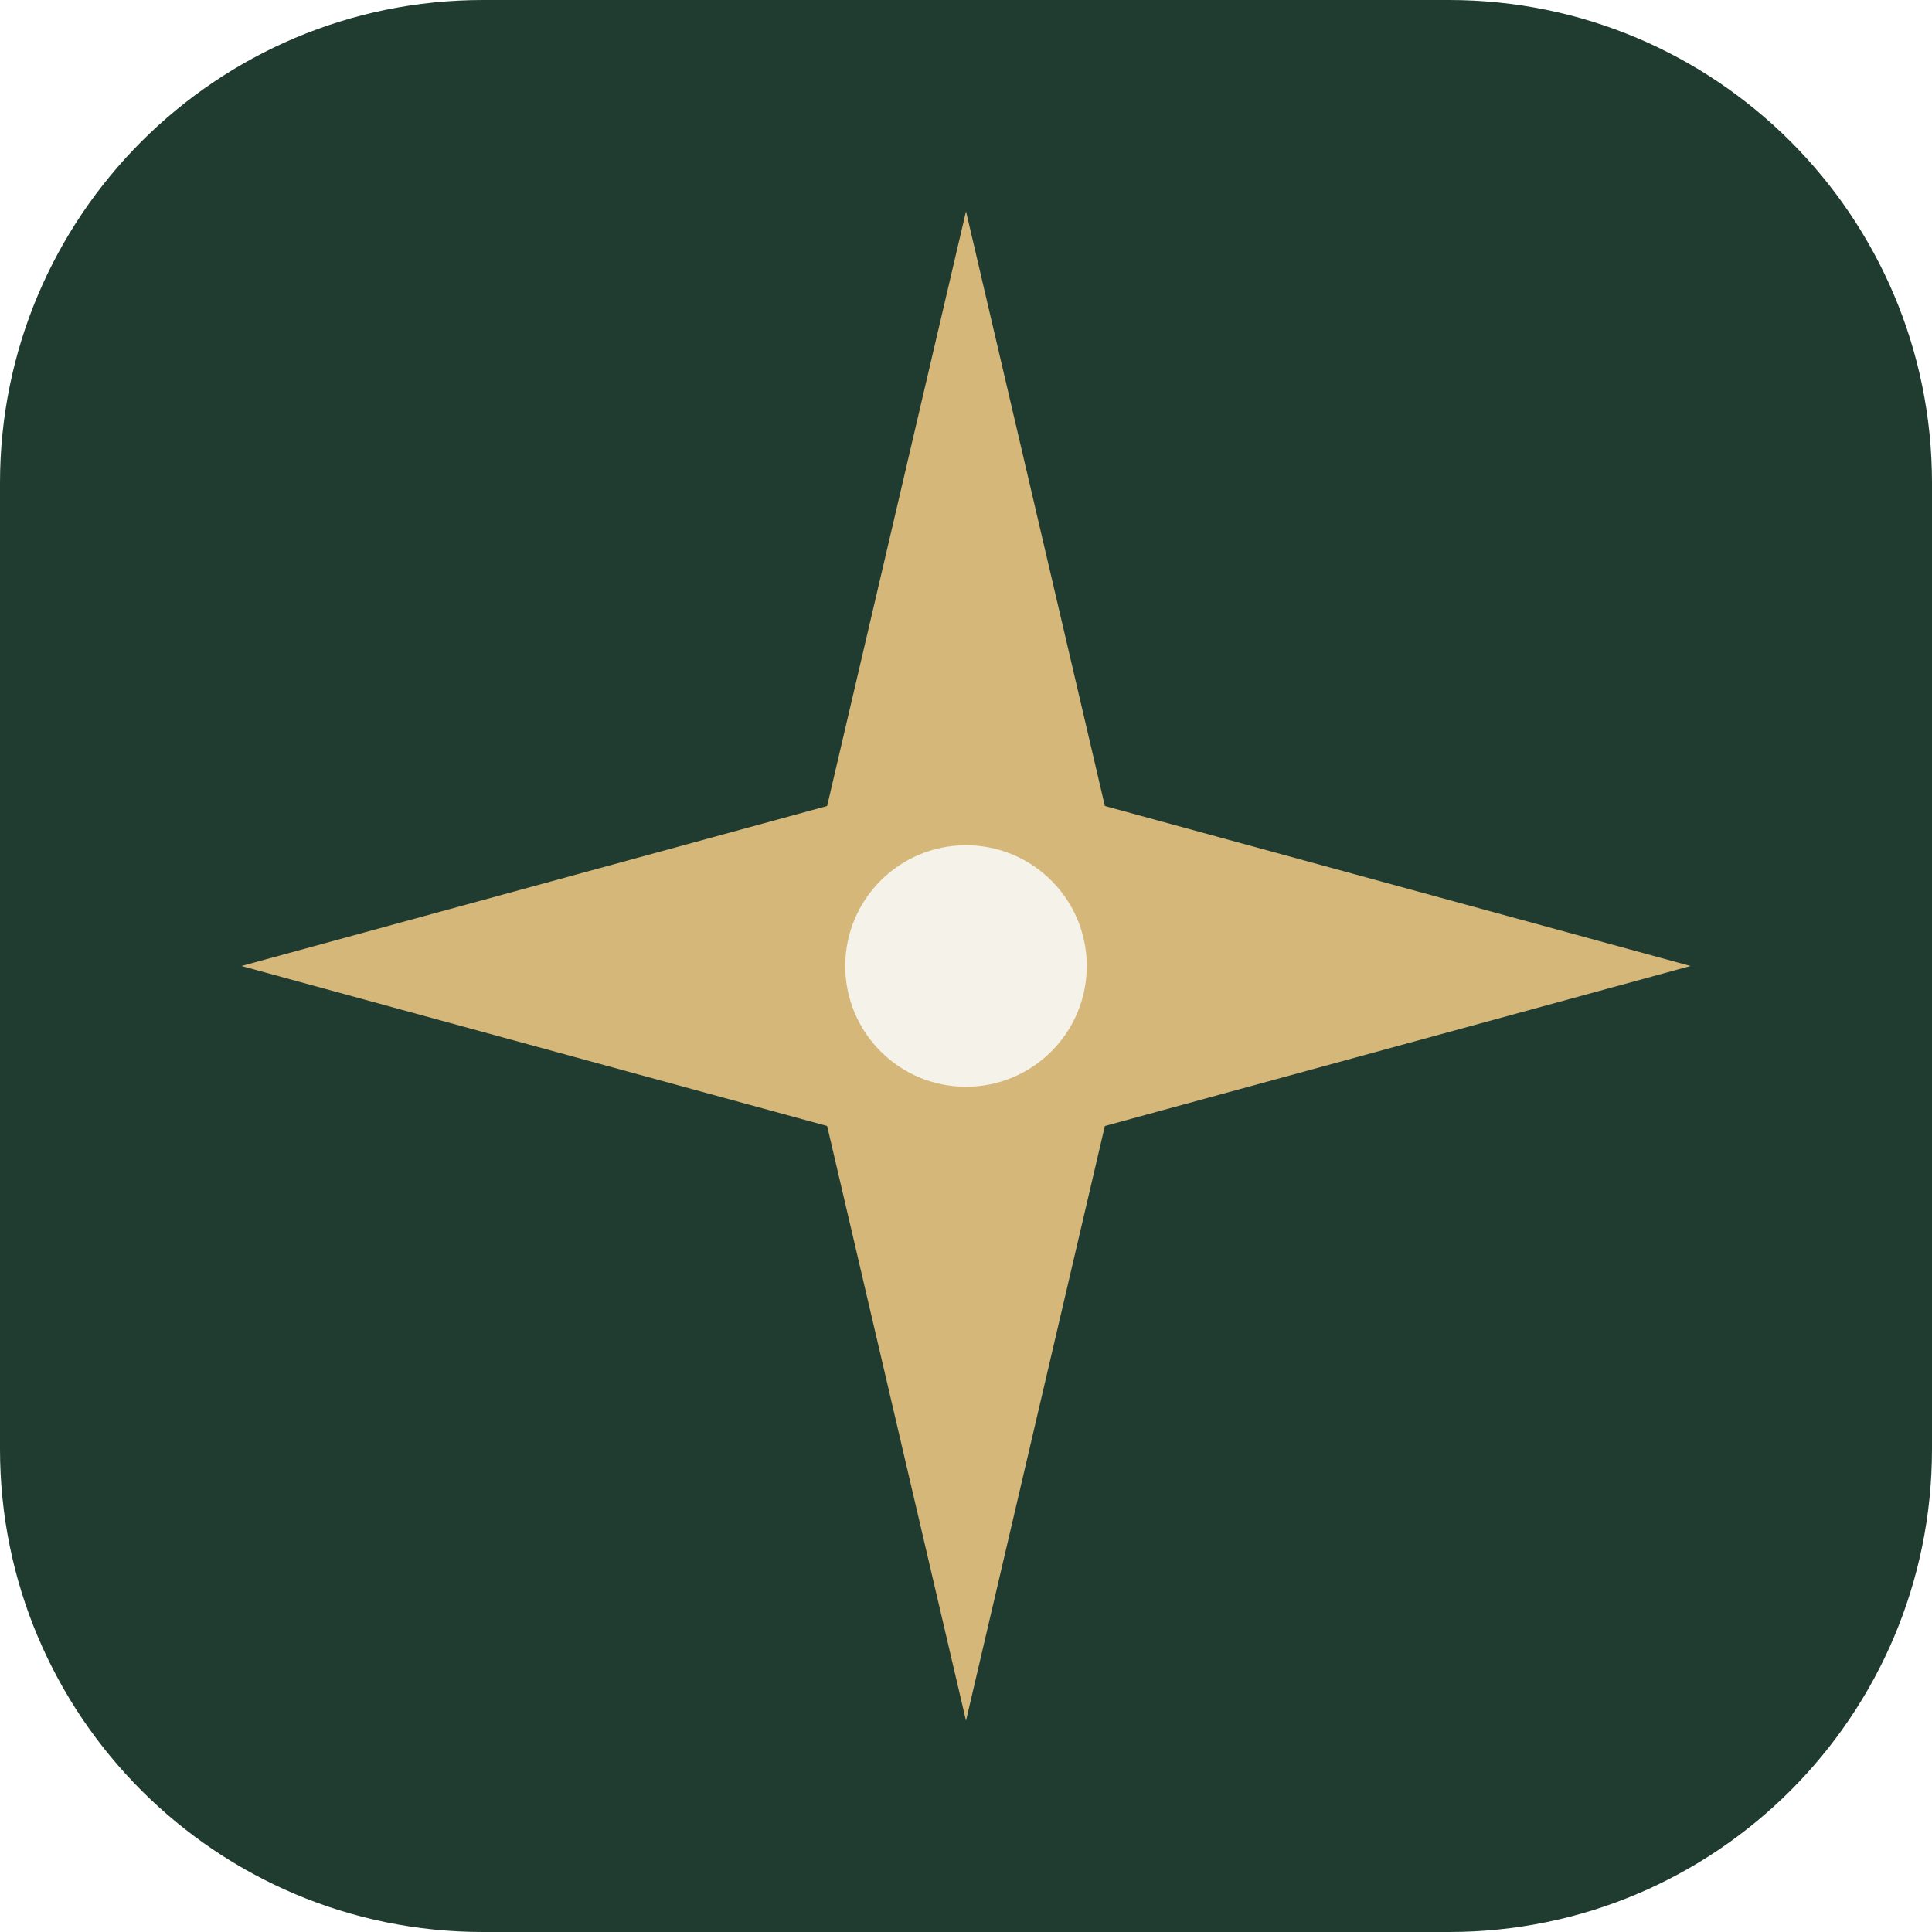
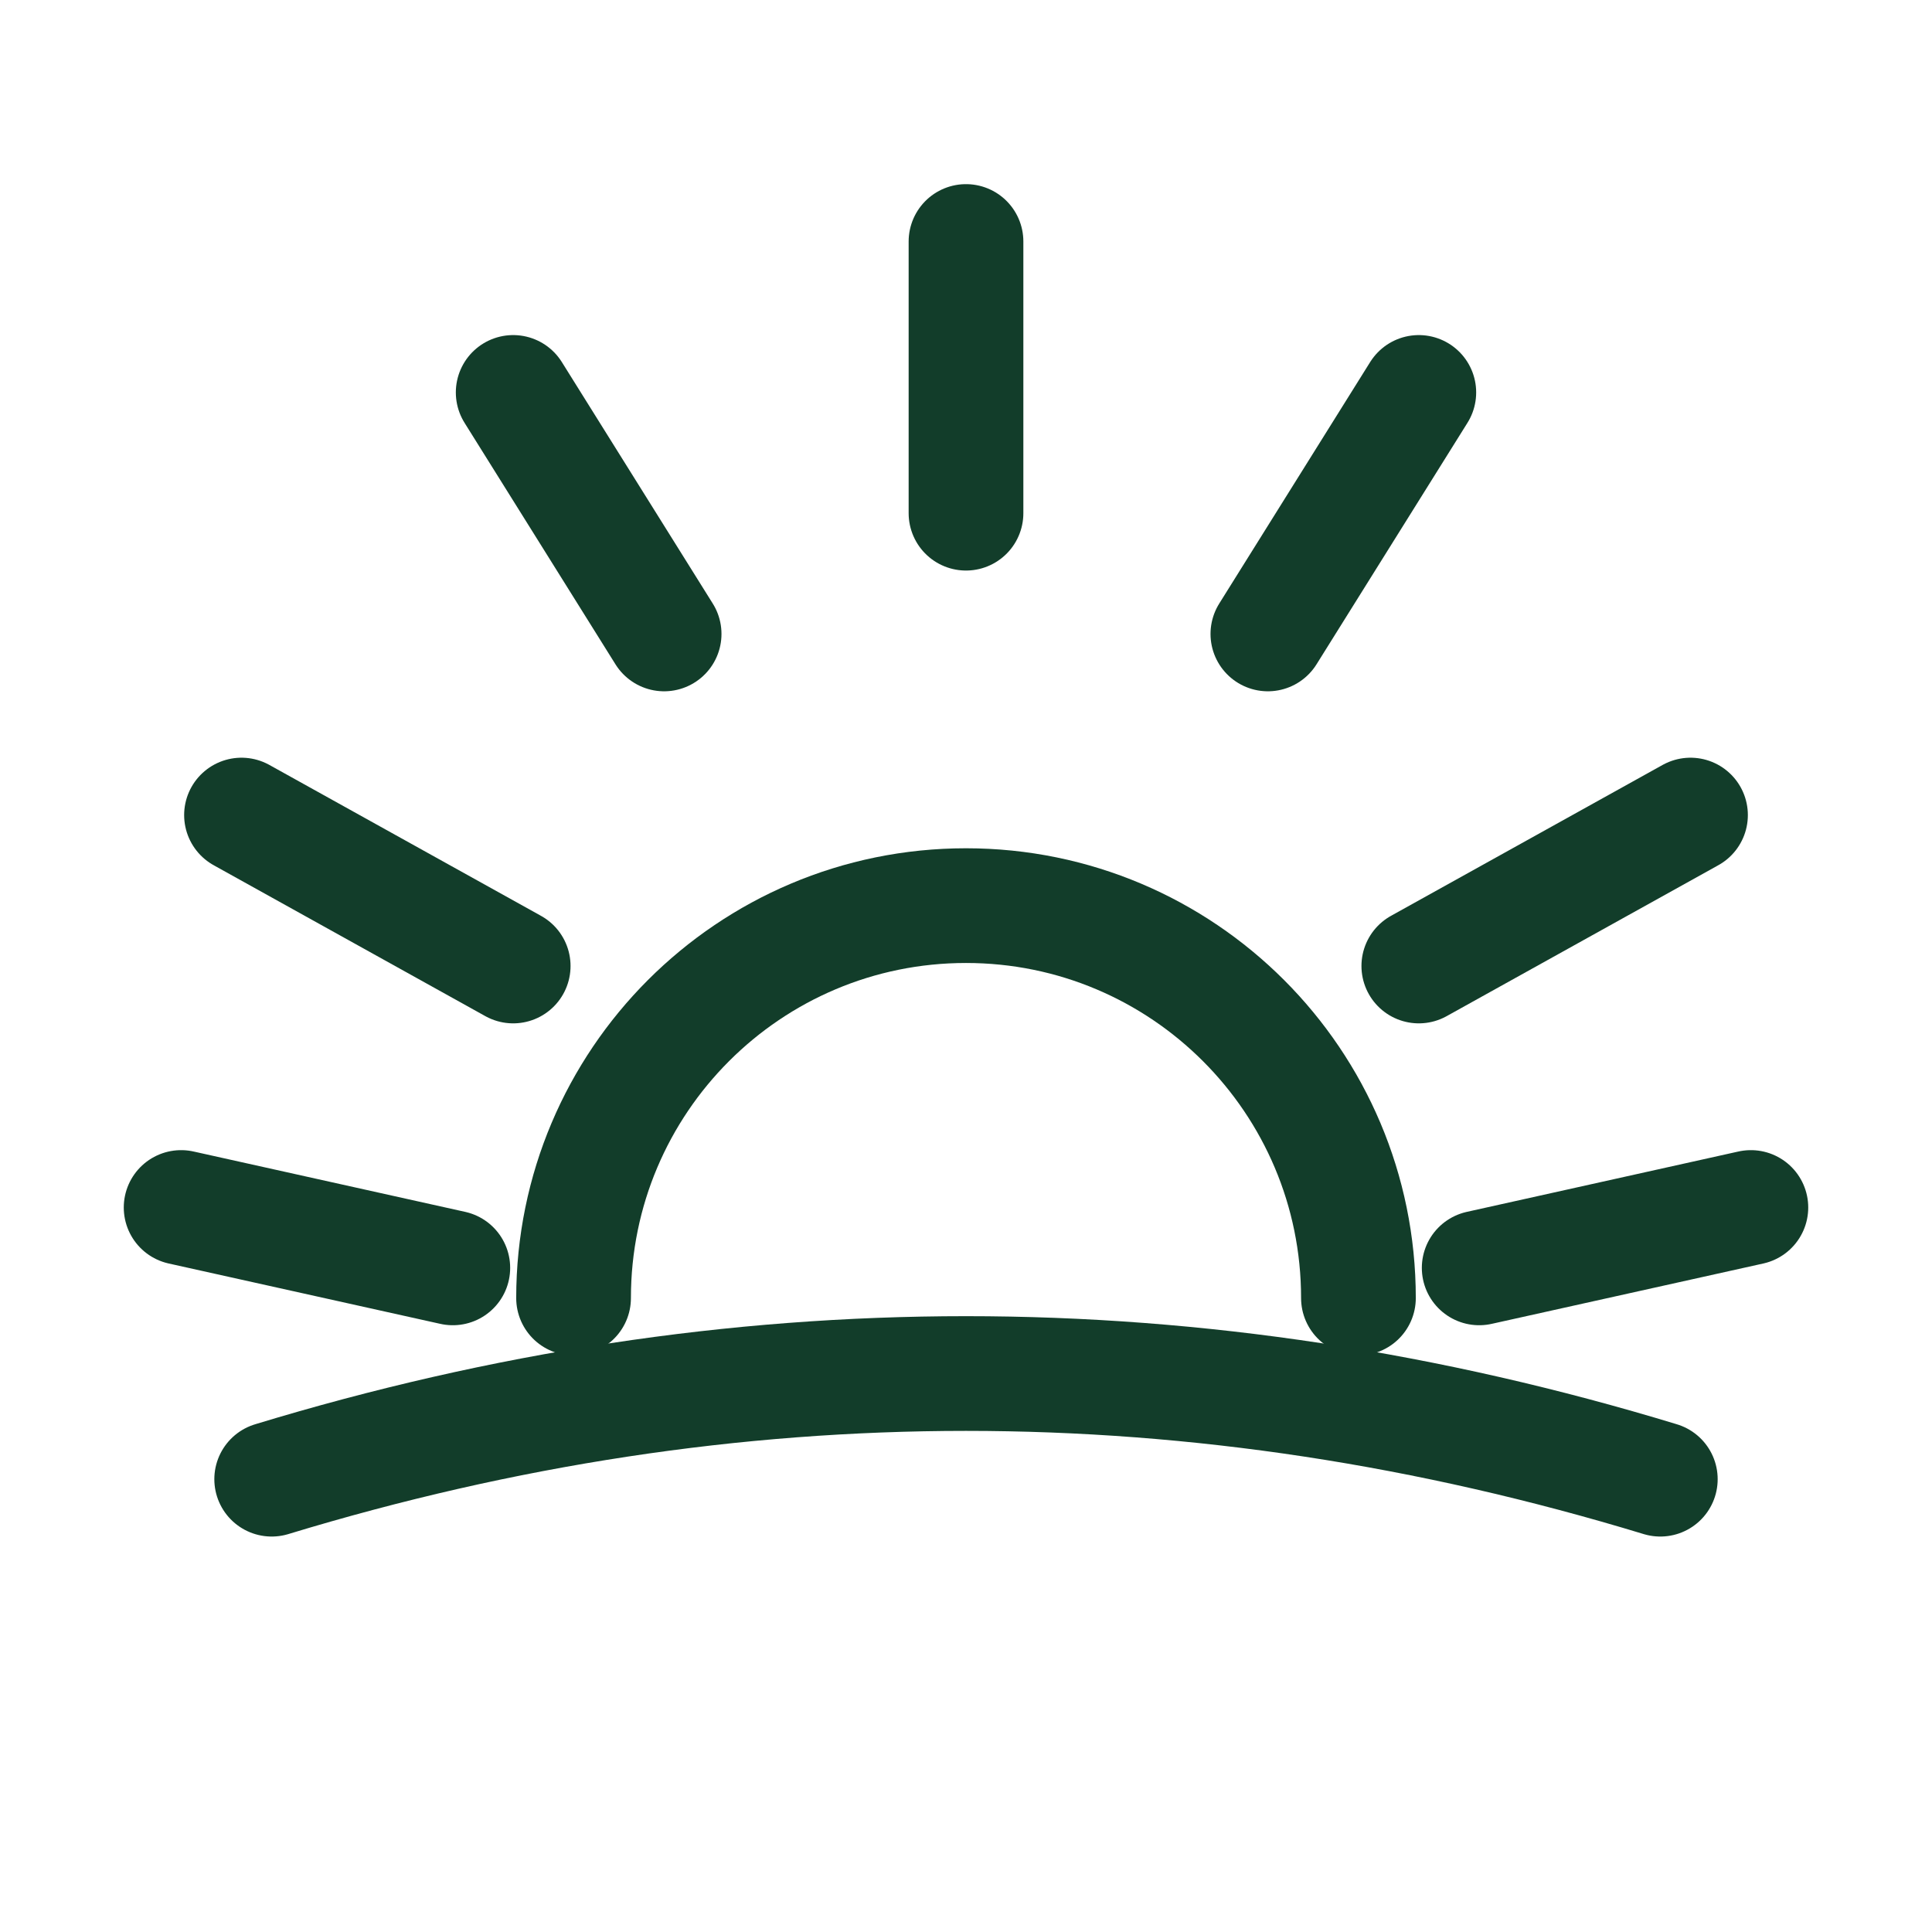
- <svg xmlns="http://www.w3.org/2000/svg" viewBox="0 0 64 64">
-   <rect width="64" height="64" rx="16" fill="#203B30" />
-   <path d="M32 7 L36.6 26.7 L56 32 L36.6 37.3 L32 57 L27.4 37.3 L8 32 L27.4 26.7 Z" fill="#D6B77A" />
-   <circle cx="32" cy="32" r="4" fill="#F5F2E9" />
+ <svg xmlns="http://www.w3.org/2000/svg" viewBox="0 0 64 64" role="img" aria-label="Cosmic Spark zonsopgang">
+   <style>
+     :root { color: #123d2a; }
+     @media (prefers-color-scheme: dark) {
+       :root { color: #f5ebd7; }
+     }
+   </style>
+   <g fill="none" stroke="currentColor" stroke-linecap="round" stroke-linejoin="round">
+     <path d="M19 43a13 13 0 0 1 26 0" stroke-width="3.8" />
+     <path d="M9 49 Q32 42 55 49" stroke-width="3.8" />
+     <path d="M32 8v9 M17 13l5 8 M47 13l-5 8 M8 27l9 5 M56 27l-9 5 M6 40l9 2 M58 40l-9 2" stroke-width="3.8" />
+   </g>
</svg>
